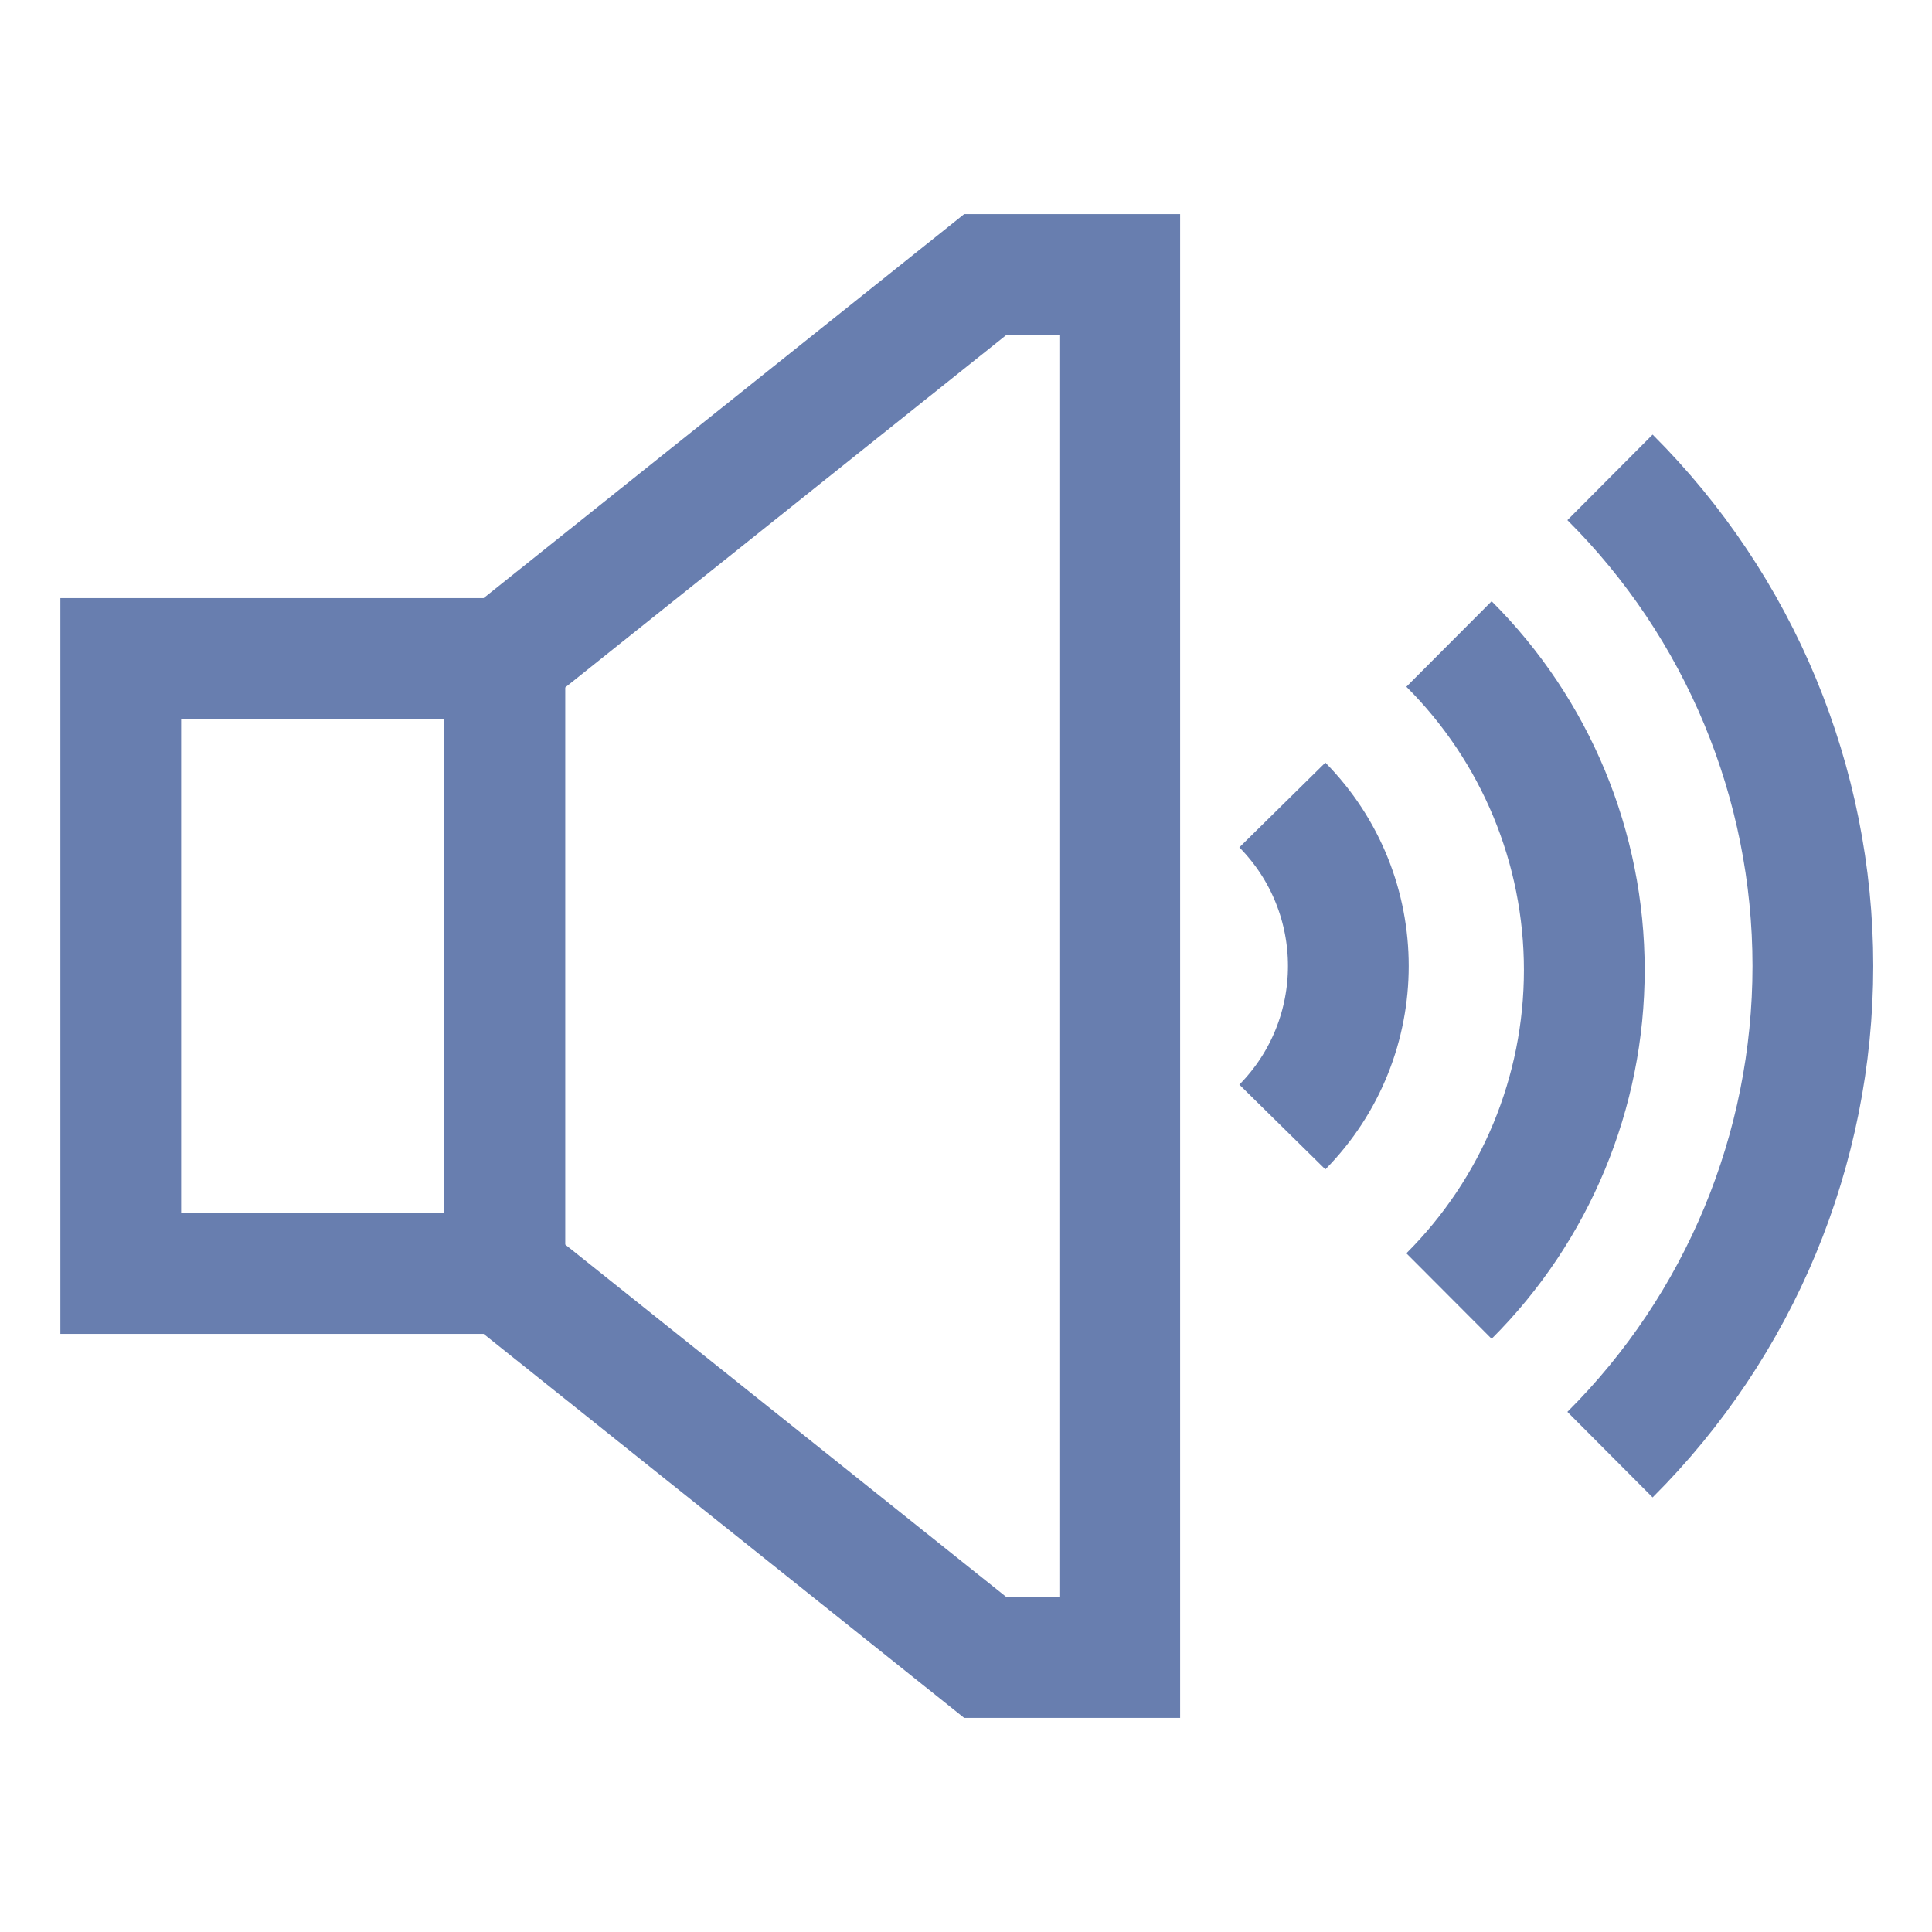
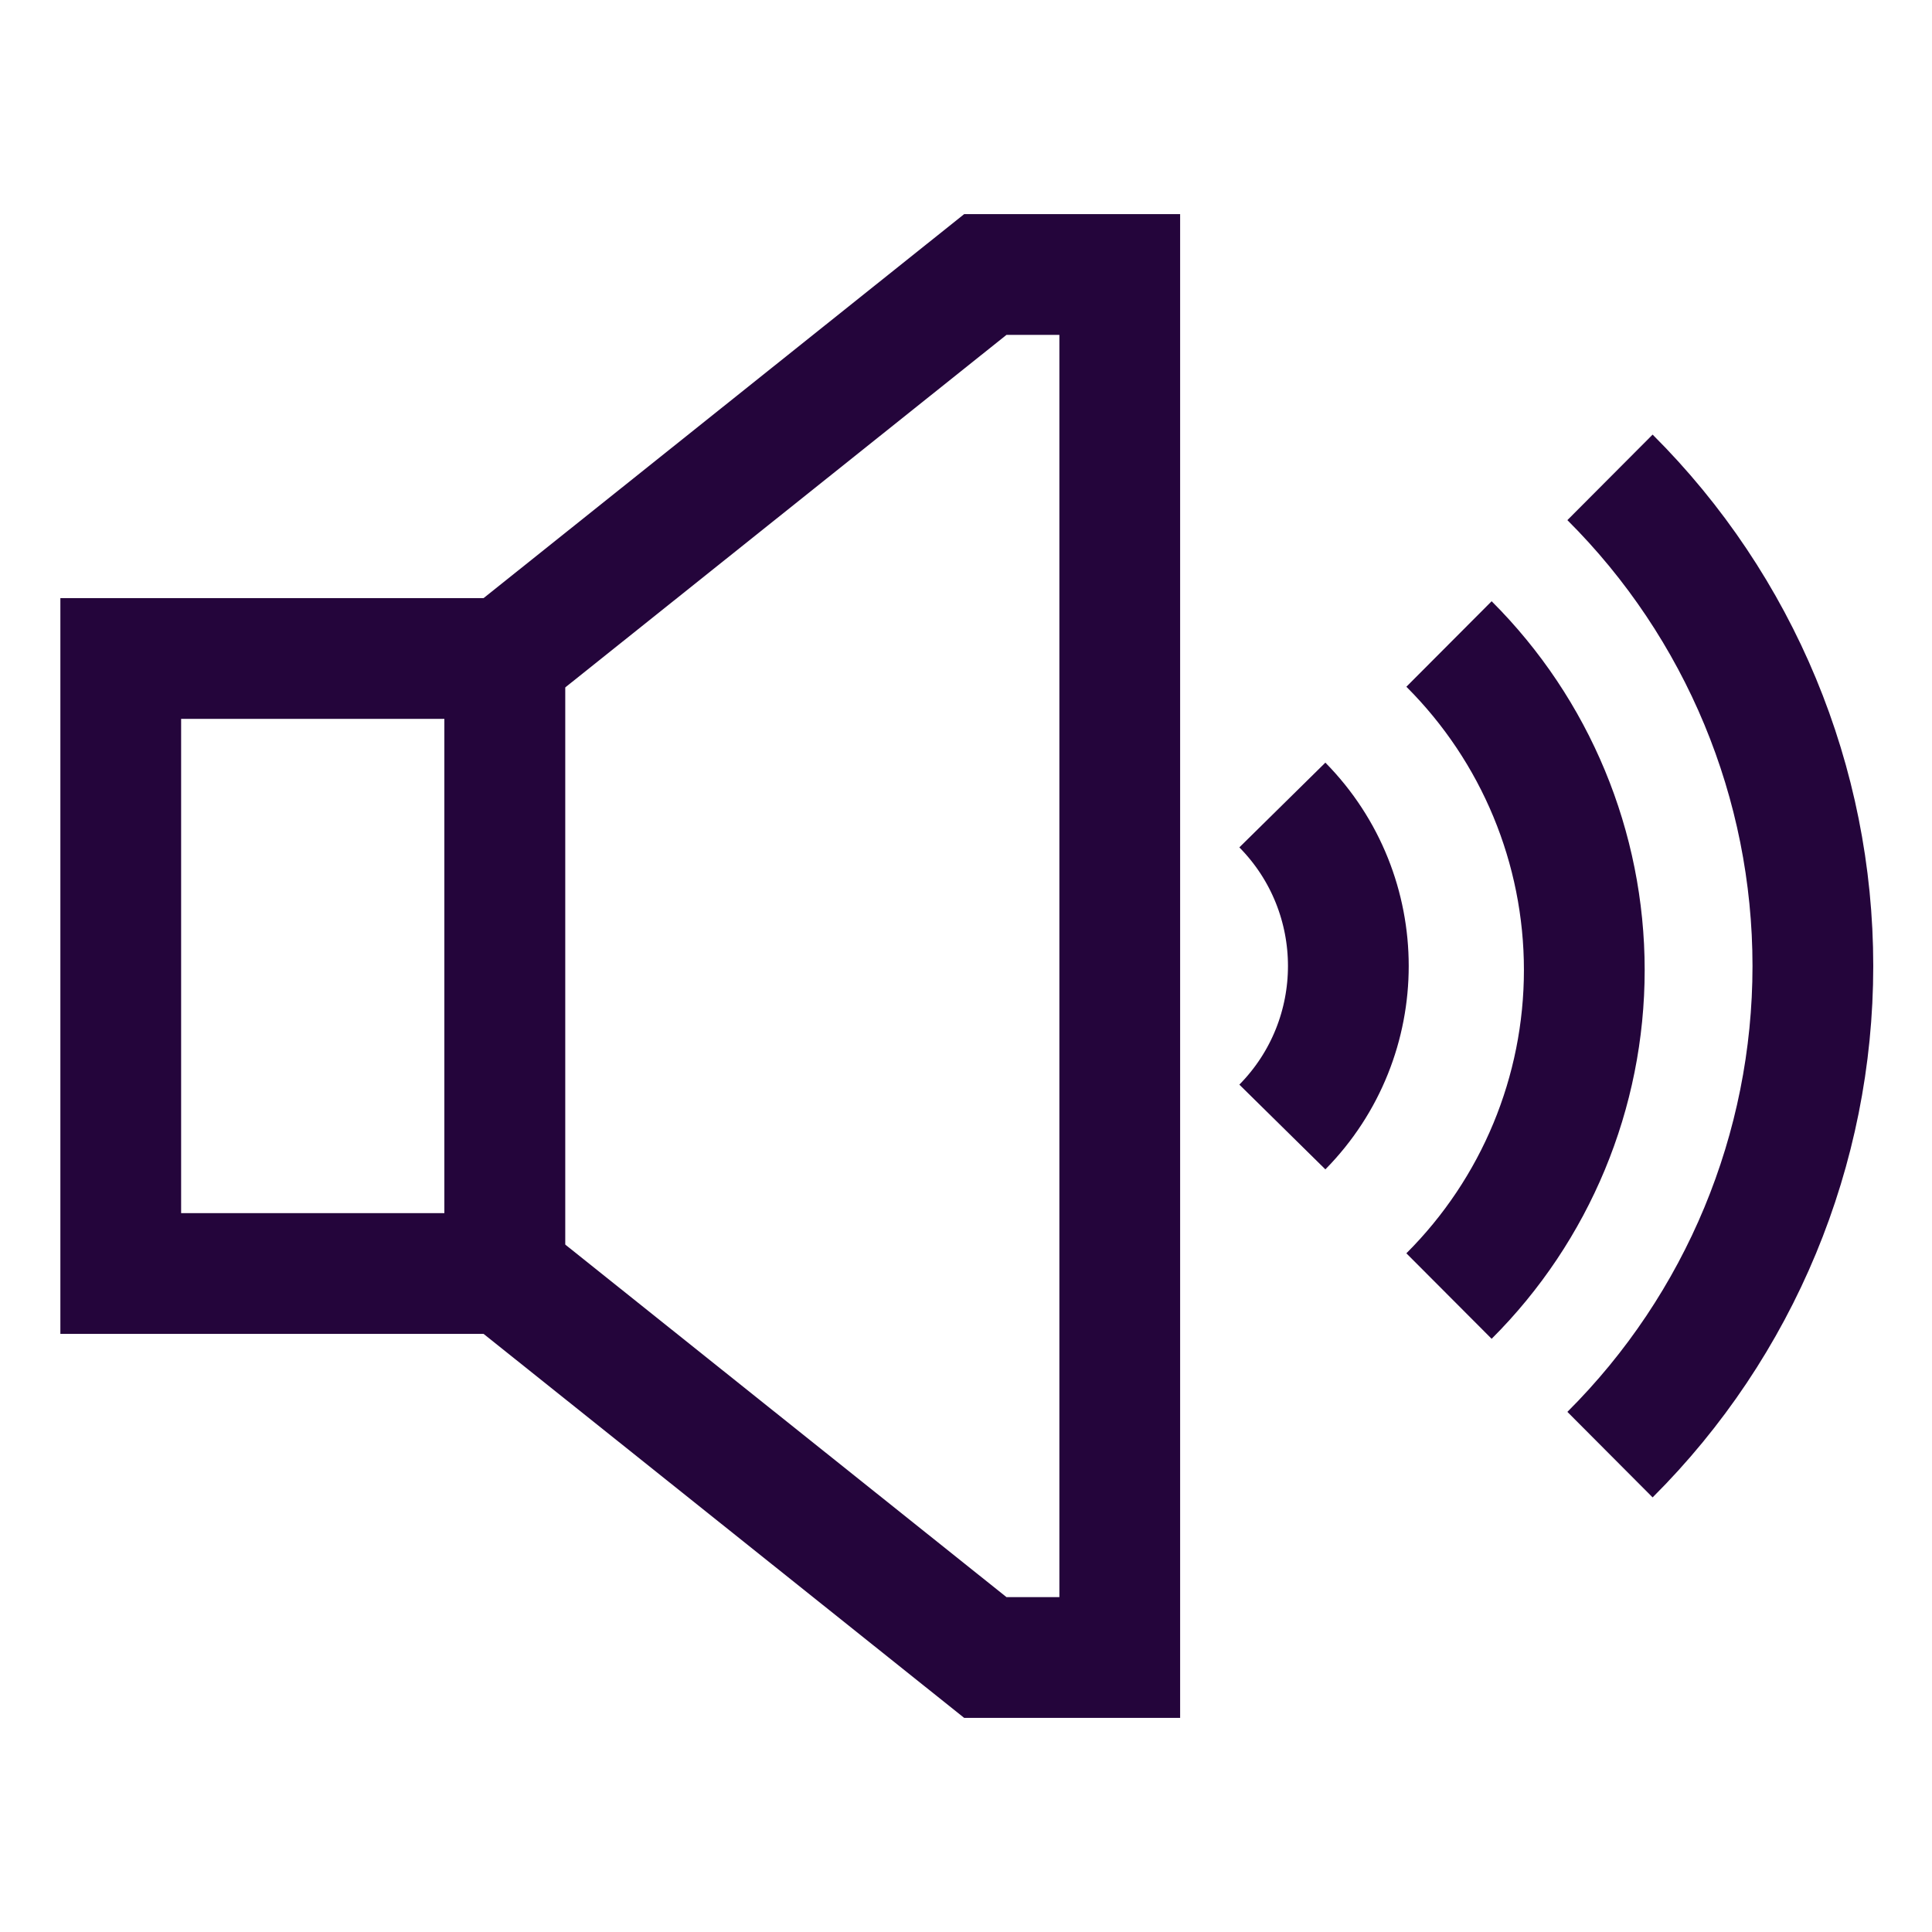
- <svg xmlns="http://www.w3.org/2000/svg" id="Layer_1" data-name="Layer 1" viewBox="0 0 24 24" stroke-width="1.5" width="20" height="20" color="#687EAF">
+ <svg xmlns="http://www.w3.org/2000/svg" id="Layer_1" data-name="Layer 1" viewBox="0 0 24 24" stroke-width="1.5" width="20" height="20" color="#24053b">
  <defs>
    <style>.cls-6374f543b67f094e4896c5d3-1{fill:none;stroke:currentColor;stroke-miterlimit:10;}</style>
  </defs>
  <path class="cls-6374f543b67f094e4896c5d3-1" d="M15.93,10a2.85,2.85,0,0,1,0,4" />
  <path class="cls-6374f543b67f094e4896c5d3-1" d="M18,8a5.72,5.72,0,0,1,0,8.1" />
  <path class="cls-6374f543b67f094e4896c5d3-1" d="M20,5.93a8.57,8.57,0,0,1,0,12.14" />
  <rect class="cls-6374f543b67f094e4896c5d3-1" x="1.5" y="8.18" width="4.77" height="7.64" />
  <polygon class="cls-6374f543b67f094e4896c5d3-1" points="13.91 3.41 13.91 20.59 12.24 20.59 6.27 15.82 6.27 8.18 12.24 3.41 13.91 3.41" />
</svg>
